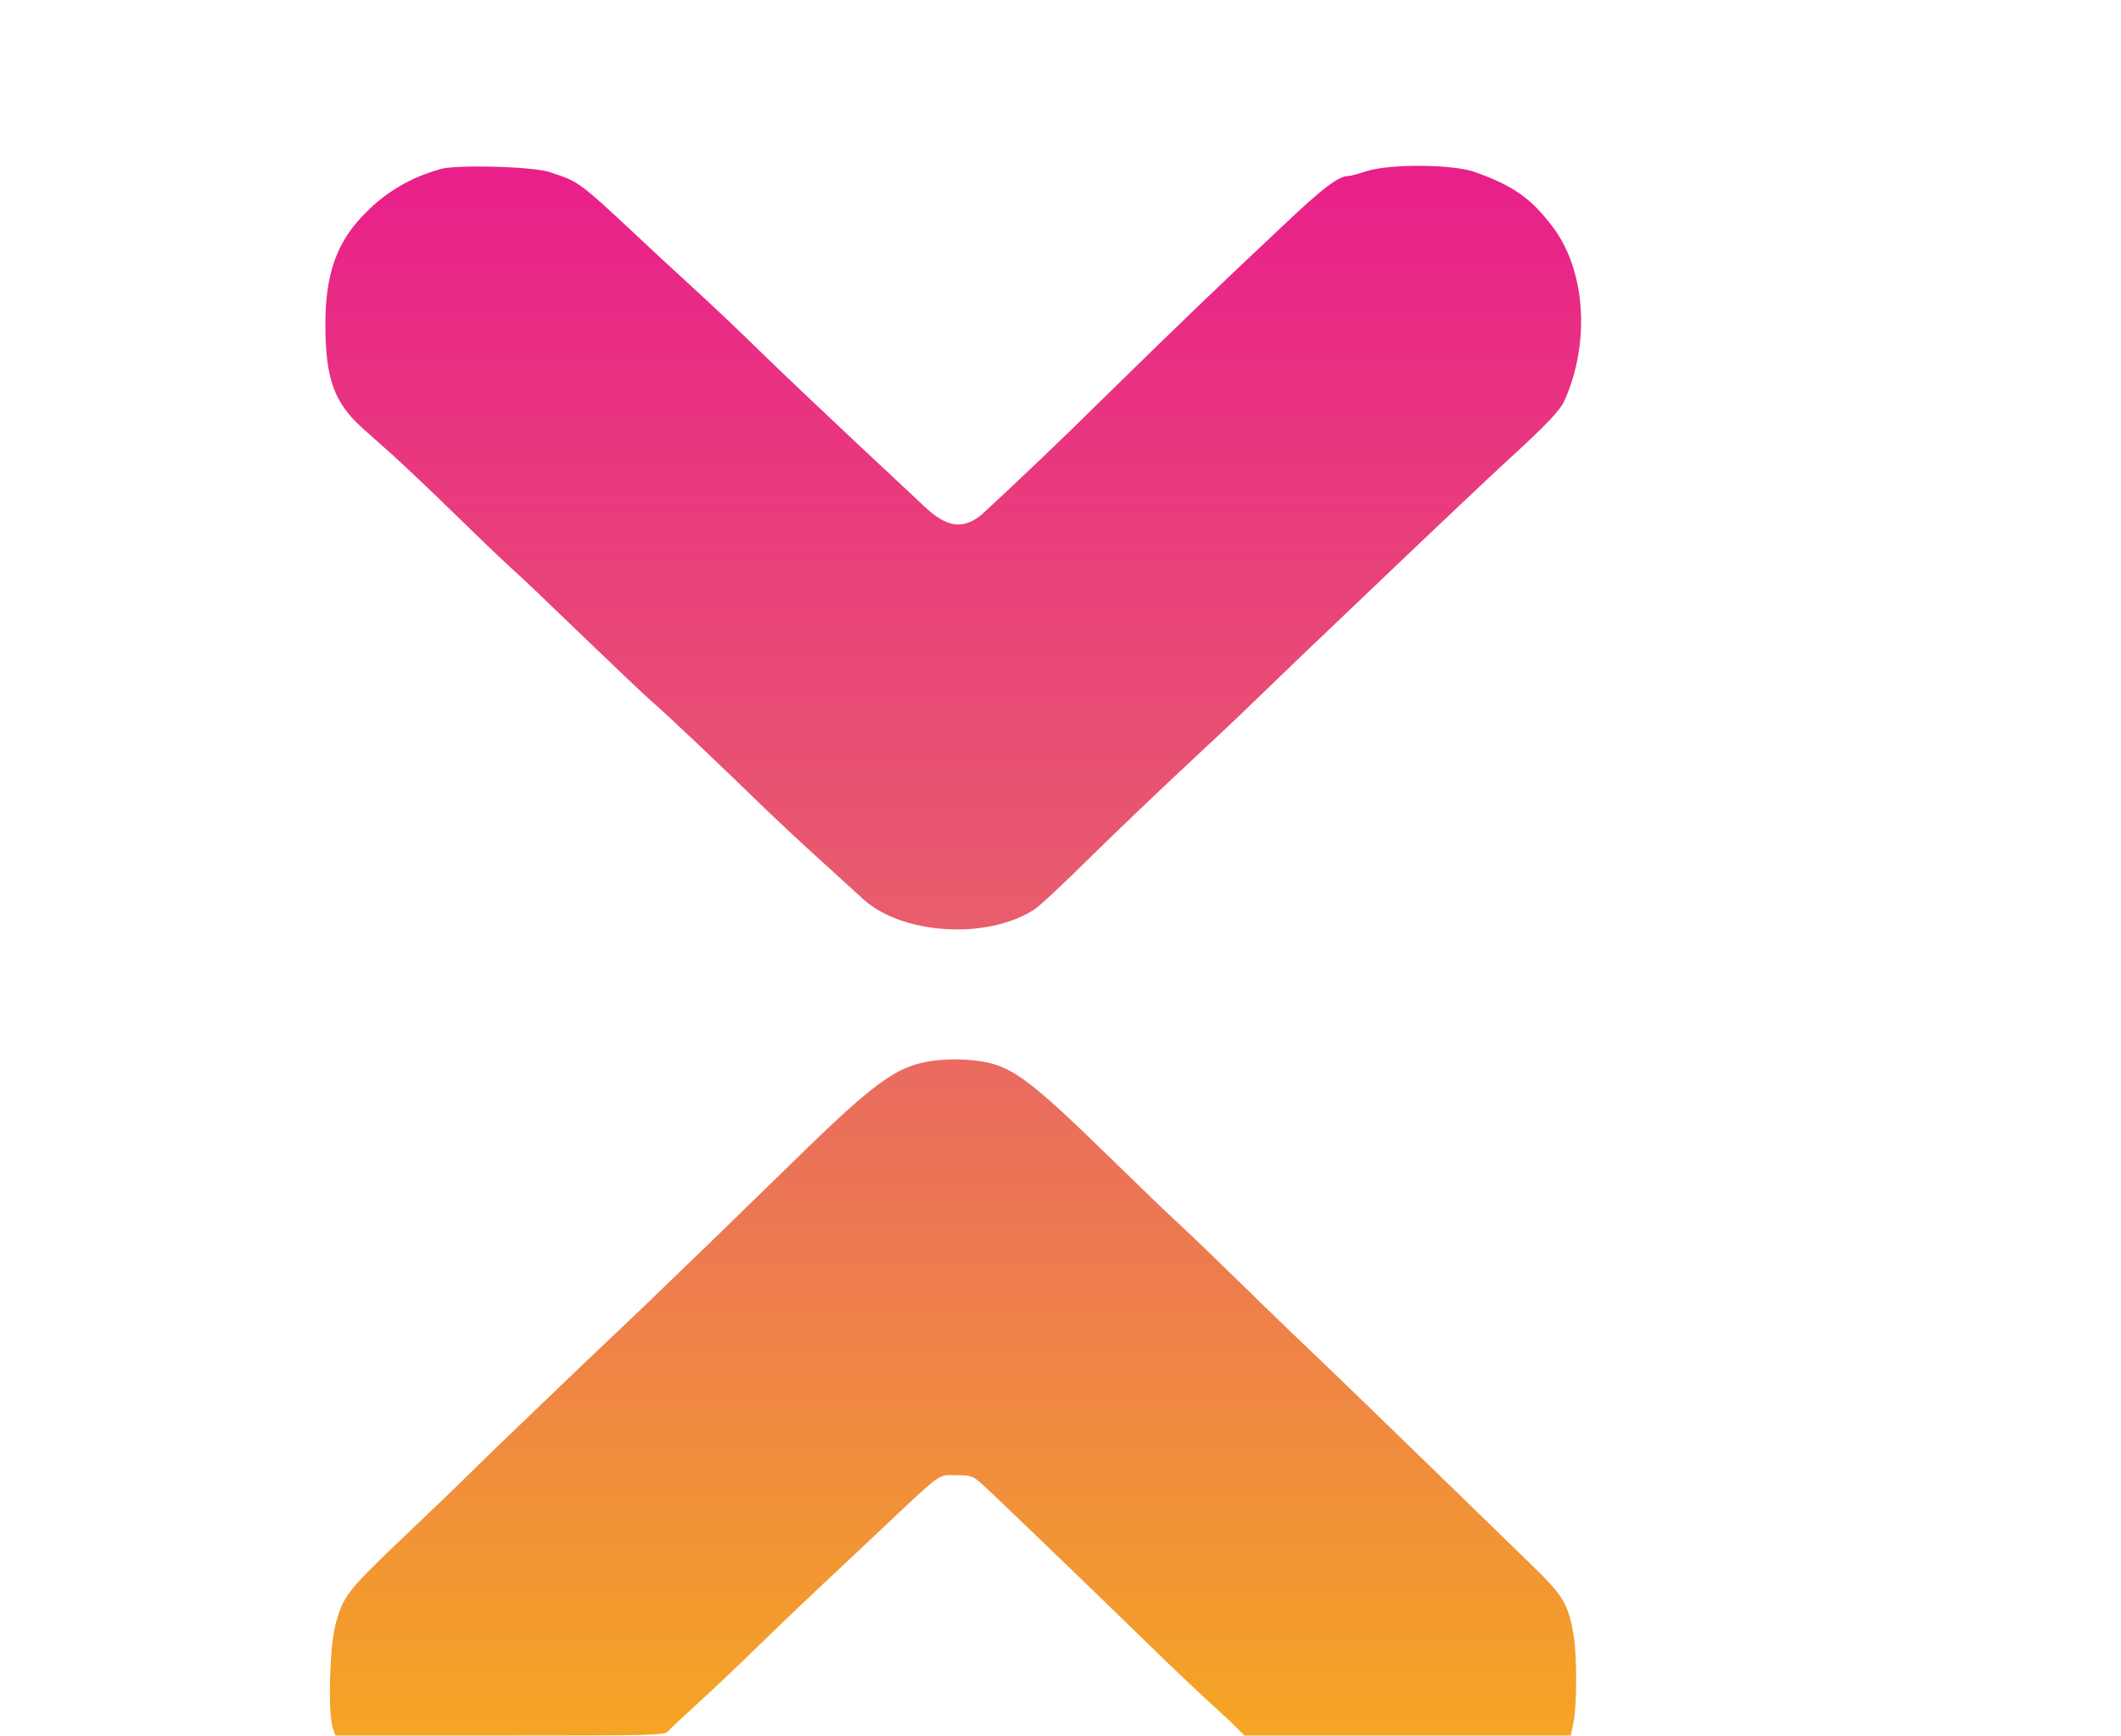
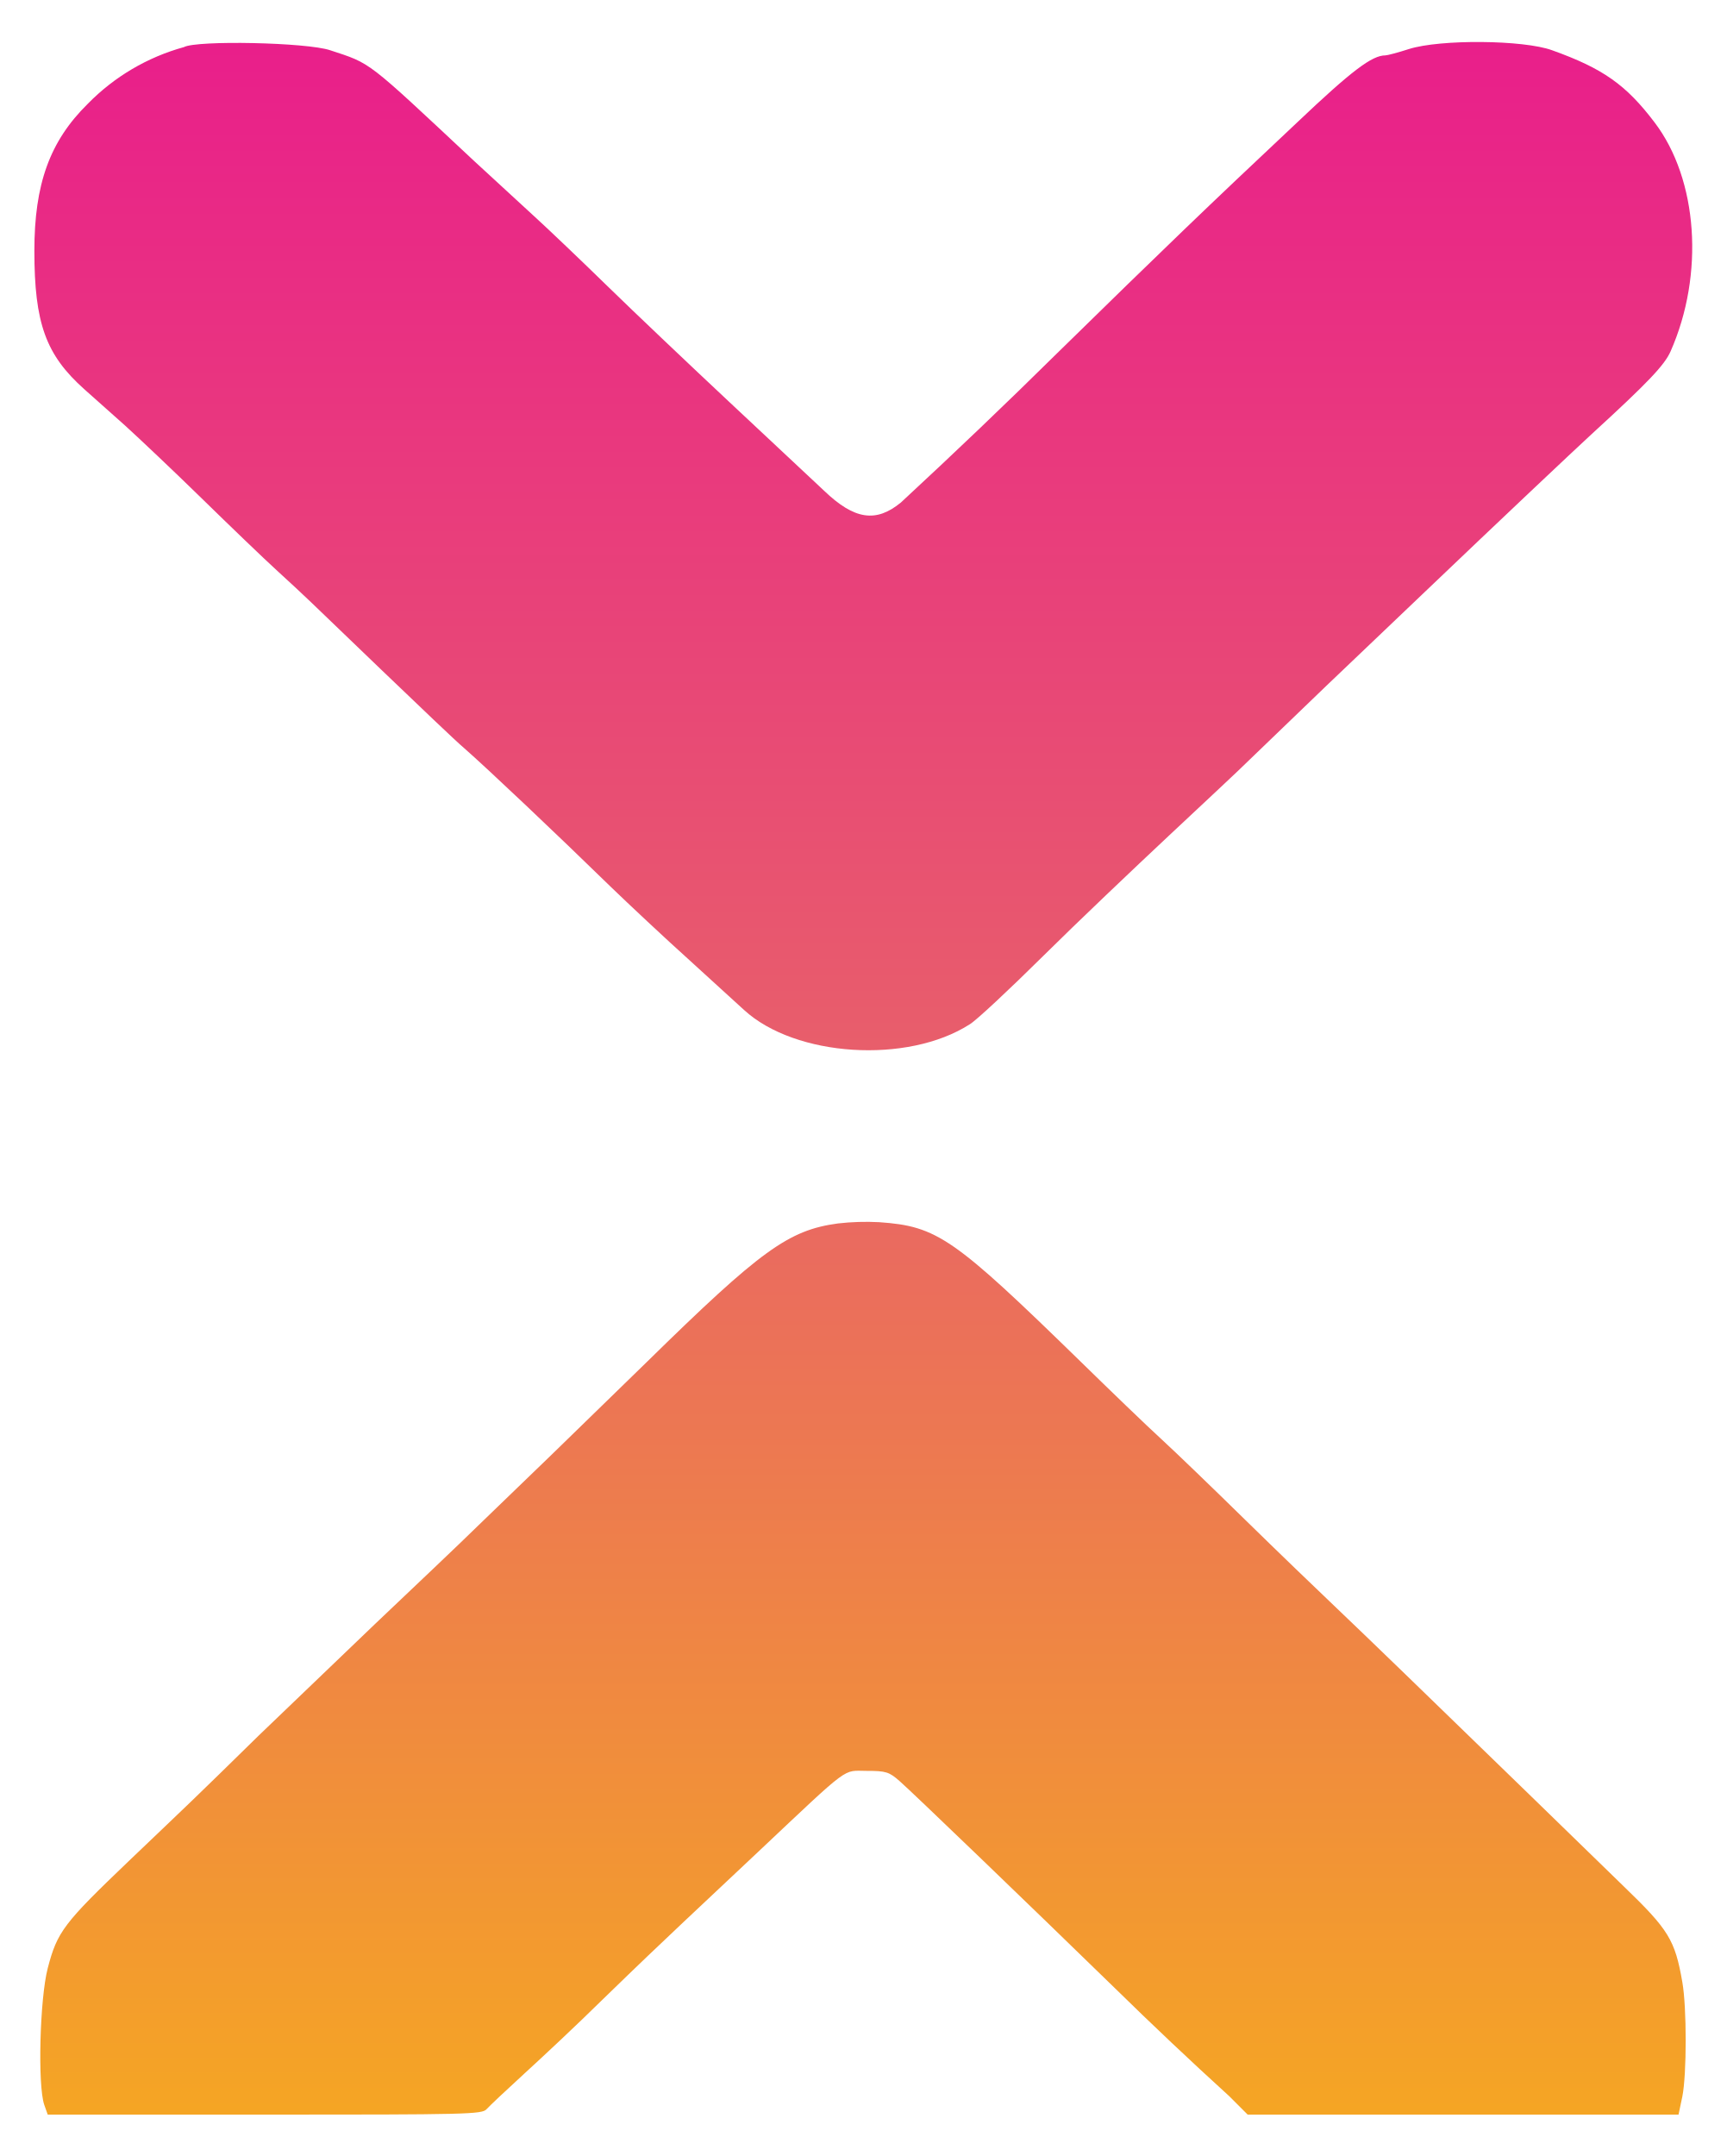
- <svg xmlns="http://www.w3.org/2000/svg" viewBox="0 0 880 720" version="1.1">
+ <svg xmlns="http://www.w3.org/2000/svg" viewBox="124.2 55.6 542.7 677.4" version="1.1">
  <defs>
    <linearGradient id="integras-brand" x1="0.5" y1="0" x2="0.5" y2="1">
      <stop offset="0%" stop-color="#E91E8B" />
      <stop offset="50%" stop-color="#E8606A" />
      <stop offset="100%" stop-color="#F5A623" />
    </linearGradient>
  </defs>
  <path fill="url(#integras-brand)" fill-rule="evenodd" d="M182 70.4a67.3 67.3 0 0 0-30.2 17.8c-12 11.8-16.8 25.3-16.8 46.2 0 22.8 3.6 32.7 15.7 43.5l12.8 11.4c4.4 4 15.2 14.2 24 22.8s19.6 19 24 23c9.8 9 7 6.4 32.6 31 11.8 11.3 23.4 22.4 25.9 24.5 7.2 6.3 29.3 27.2 46 43.5 5.8 5.6 17 16.1 25 23.3l17 15.5c16.1 14.8 51.4 17.1 71 4.5 2-1.2 12.3-10.8 23-21.4s28.5-27.5 39.5-37.8 22.5-21 25.6-24.1l24-23.1 29.9-28.5c26.3-25.1 47-44.6 53.5-50.6 17.7-16.2 22.8-21.6 24.7-25.9 10.7-24.2 8.6-54-5-71.9-9-11.9-16.3-17-32.2-22.7-9-3.3-35.2-3.5-45-.4-3.4 1.1-6.8 2-7.4 2-4.2 0-10.4 4.6-28 21.3-28.2 26.5-41.3 39.1-75.1 72.2a2092 2092 0 0 1-49.2 47c-7.8 6.4-14.6 5.4-24.1-3.7L353.5 182c-12.6-11.8-30-28.3-38.5-36.6s-18.4-17.7-22-21L273 106c-34-31.8-32-30.3-45-34.6-7.3-2.5-42-3.2-46-1M387.5 440c-15.5 2.1-24.2 8.4-60 43.5l-30 29.2-23 22.2c-6 5.9-20.7 19.8-32.5 31l-36.5 35c-21.1 20.7-21.1 20.6-40.8 39.4-20.5 19.6-22.5 22.2-25.5 33.7-2.5 9.6-3.2 36.8-1.1 42.9l1.1 3.1h68.2c63.7 0 68.3-.1 69.7-1.7.9-1 6.2-6 12-11.3 5.7-5.2 16.5-15.3 23.9-22.6 13.8-13.4 16.7-16.1 26.1-25l23.4-22c29.4-27.7 26.4-25.4 34.1-25.4 6 0 7 .3 10.3 3.2 3.8 3.3 40.9 39 67.6 65a1330 1330 0 0 0 36 34l5.8 5.8h135.4l1.2-5.7c1.4-7 1.4-28 0-35.9-2.3-13.3-4.3-16.5-18.4-30.1l-29-28.2c-34.6-33.6-50.5-49-61-59-6-5.7-19.1-18.3-29-28s-21.8-21.2-26.5-25.5-16-15.2-25-24c-40.2-39.2-45.2-42.7-63.5-44a78 78 0 0 0-13 .4" />
</svg>
